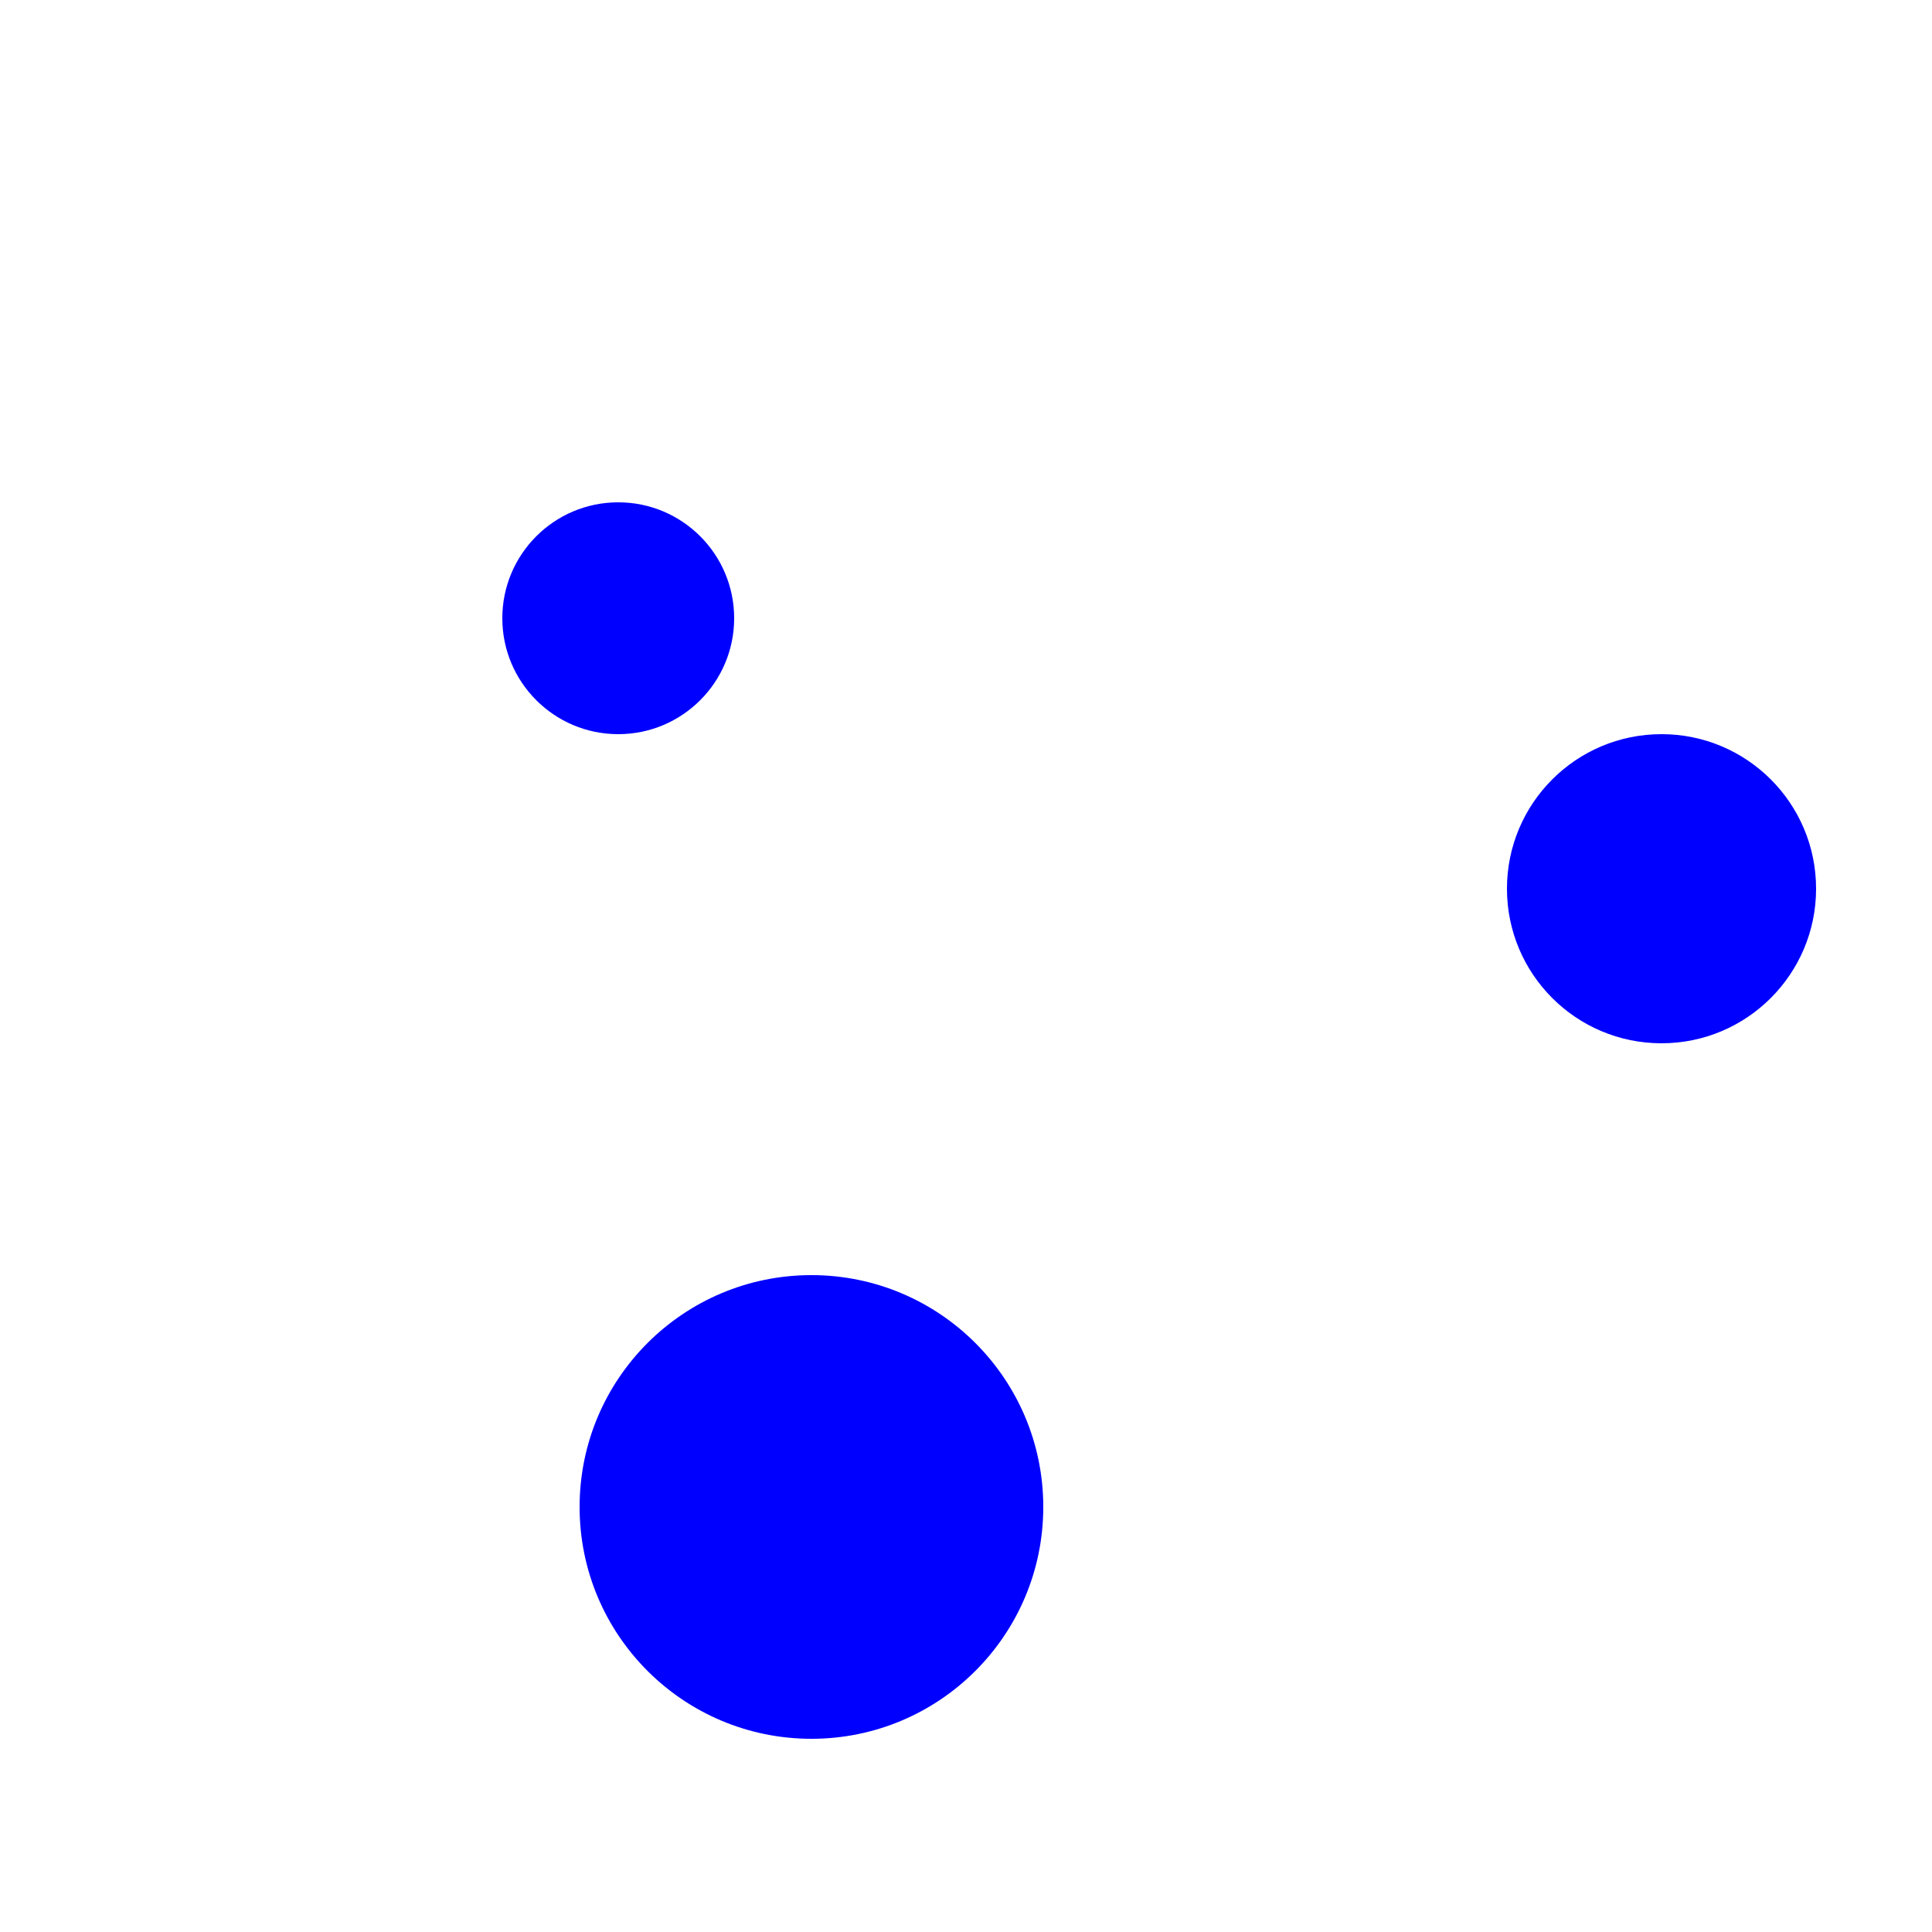
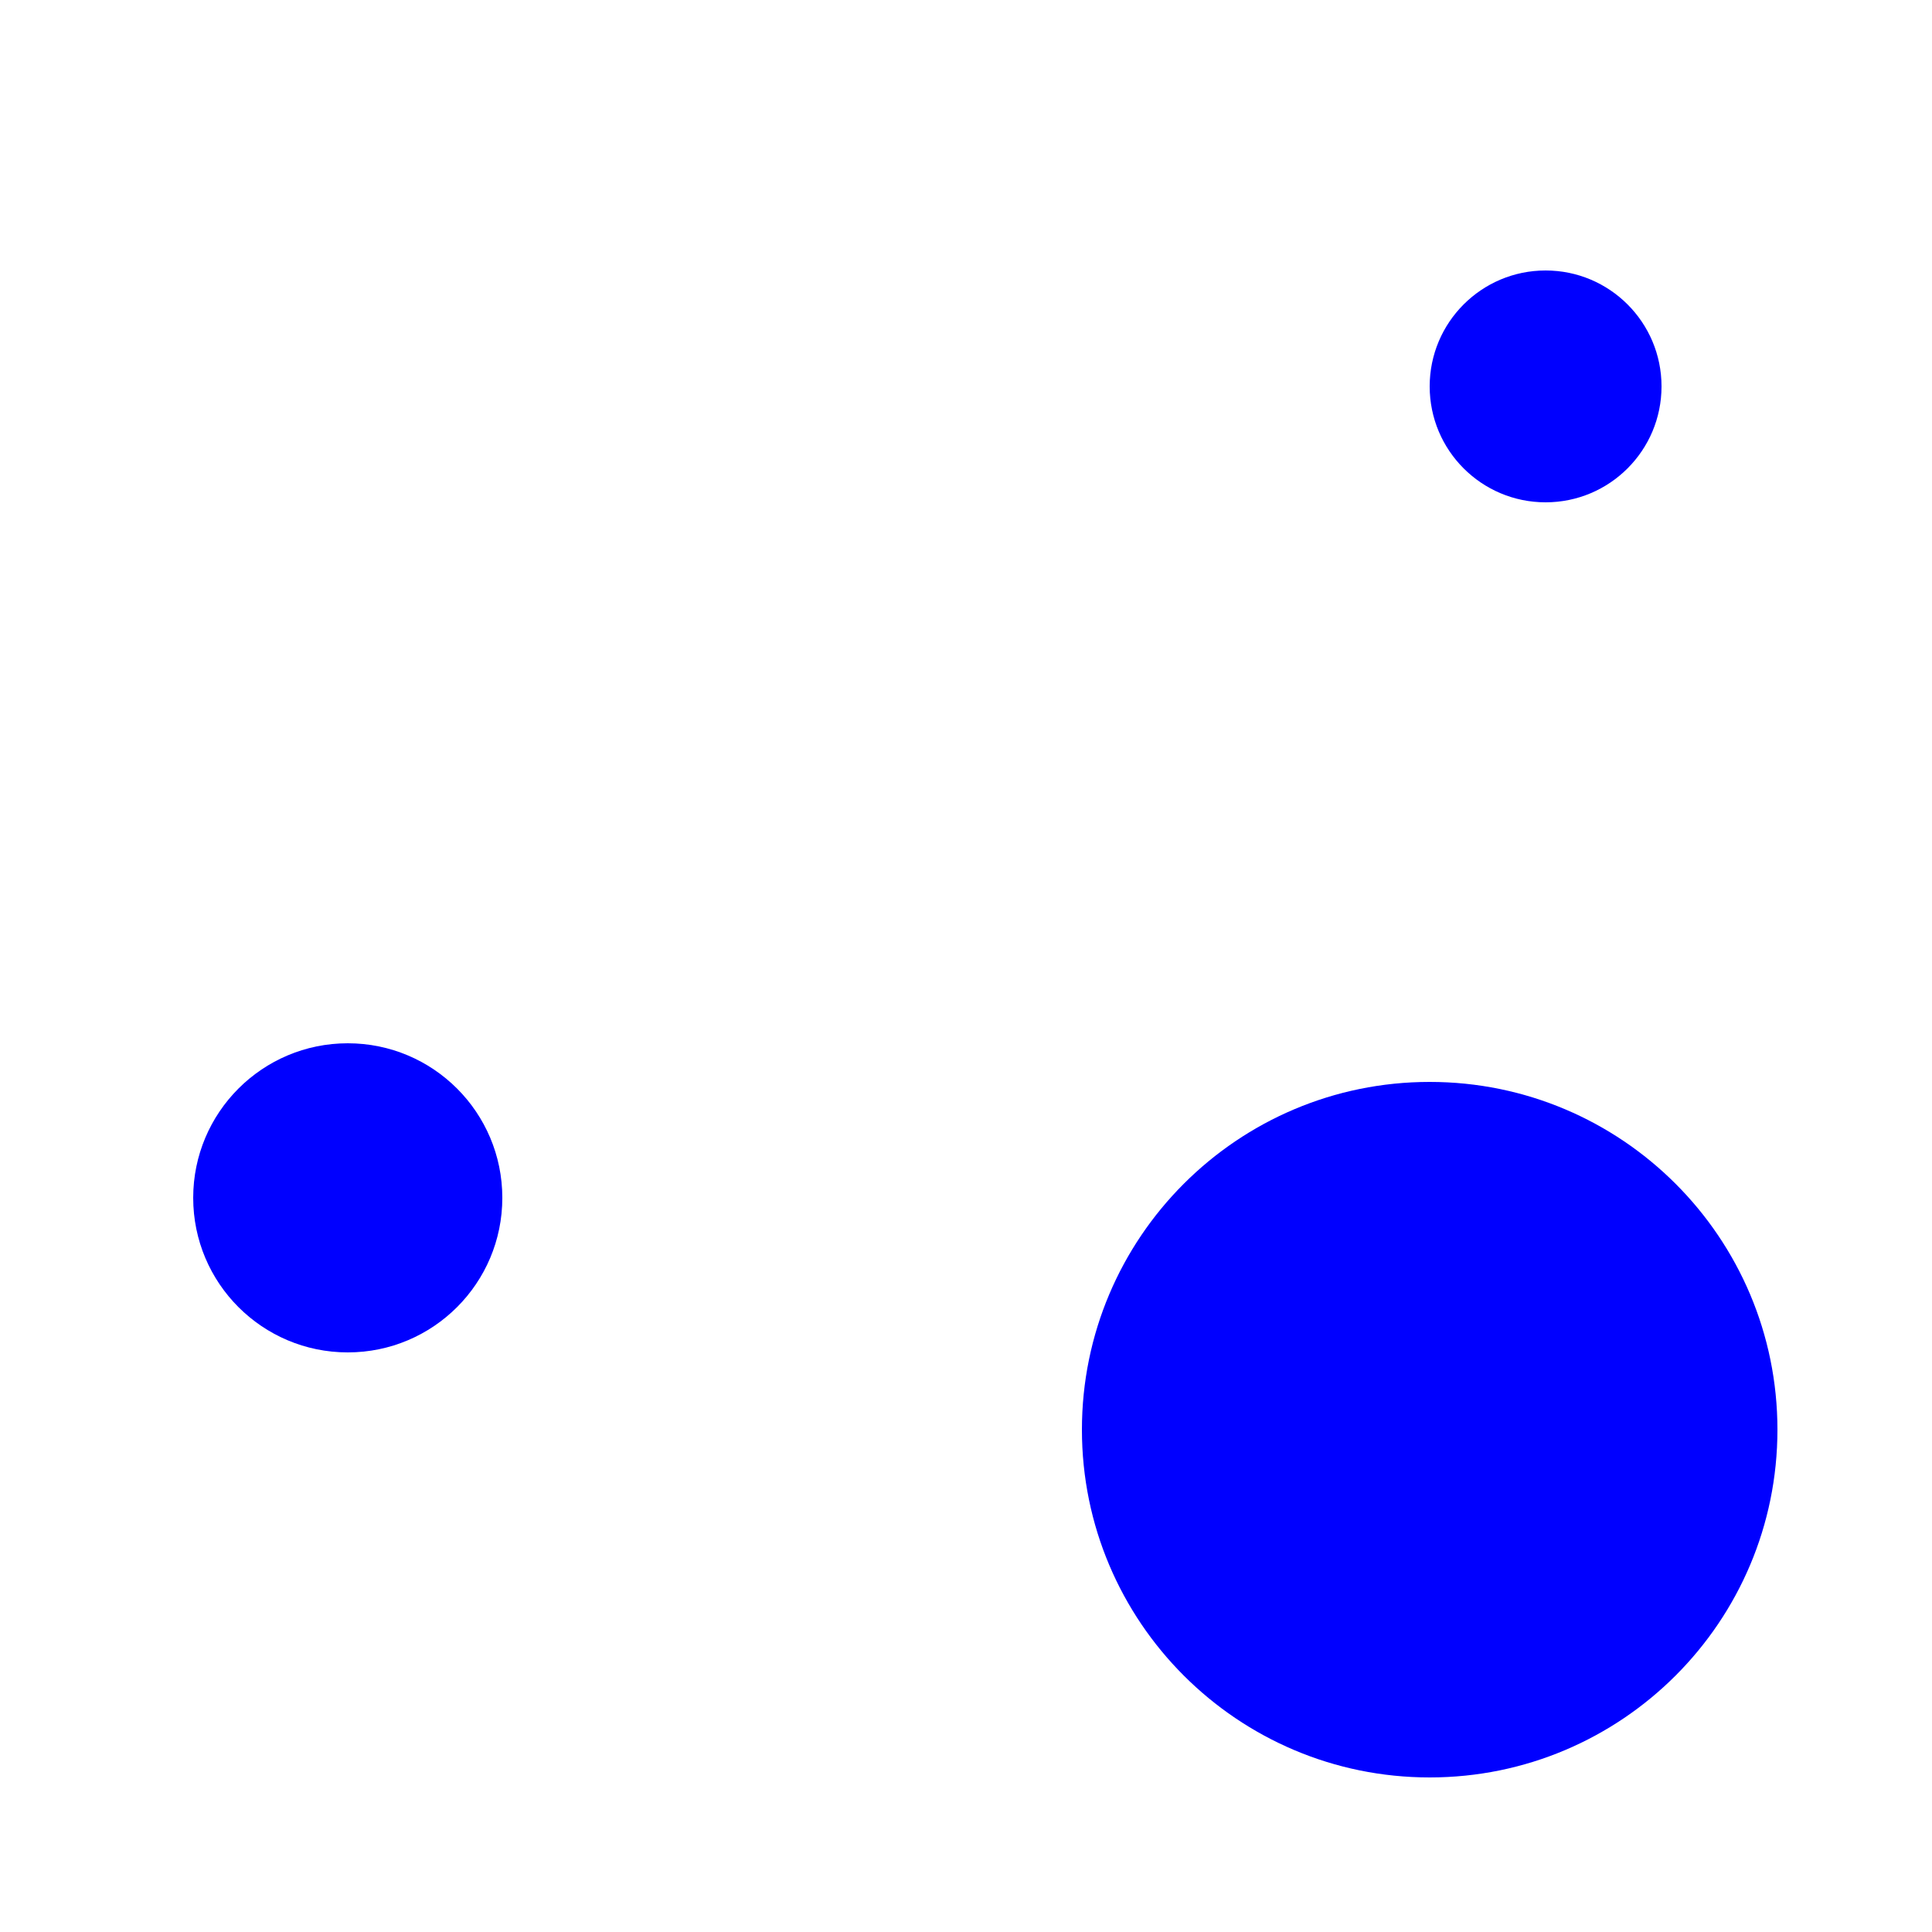
<svg xmlns="http://www.w3.org/2000/svg" width="25" height="25">
-   <circle cx="8.0" cy="8.0" r="1.5" fill="blue" />
-   <circle cx="10.5" cy="19.5" r="3.0" fill="blue" />
-   <circle cx="21.5" cy="11.5" r="2.0" fill="blue" />
+   <circle cx="4.5" cy="15.5" r="2.0" fill="blue" />
+   <circle cx="20.0" cy="5.0" r="1.5" fill="blue" />
+   <circle cx="18.5" cy="18.5" r="4.5" fill="blue" />
</svg>
